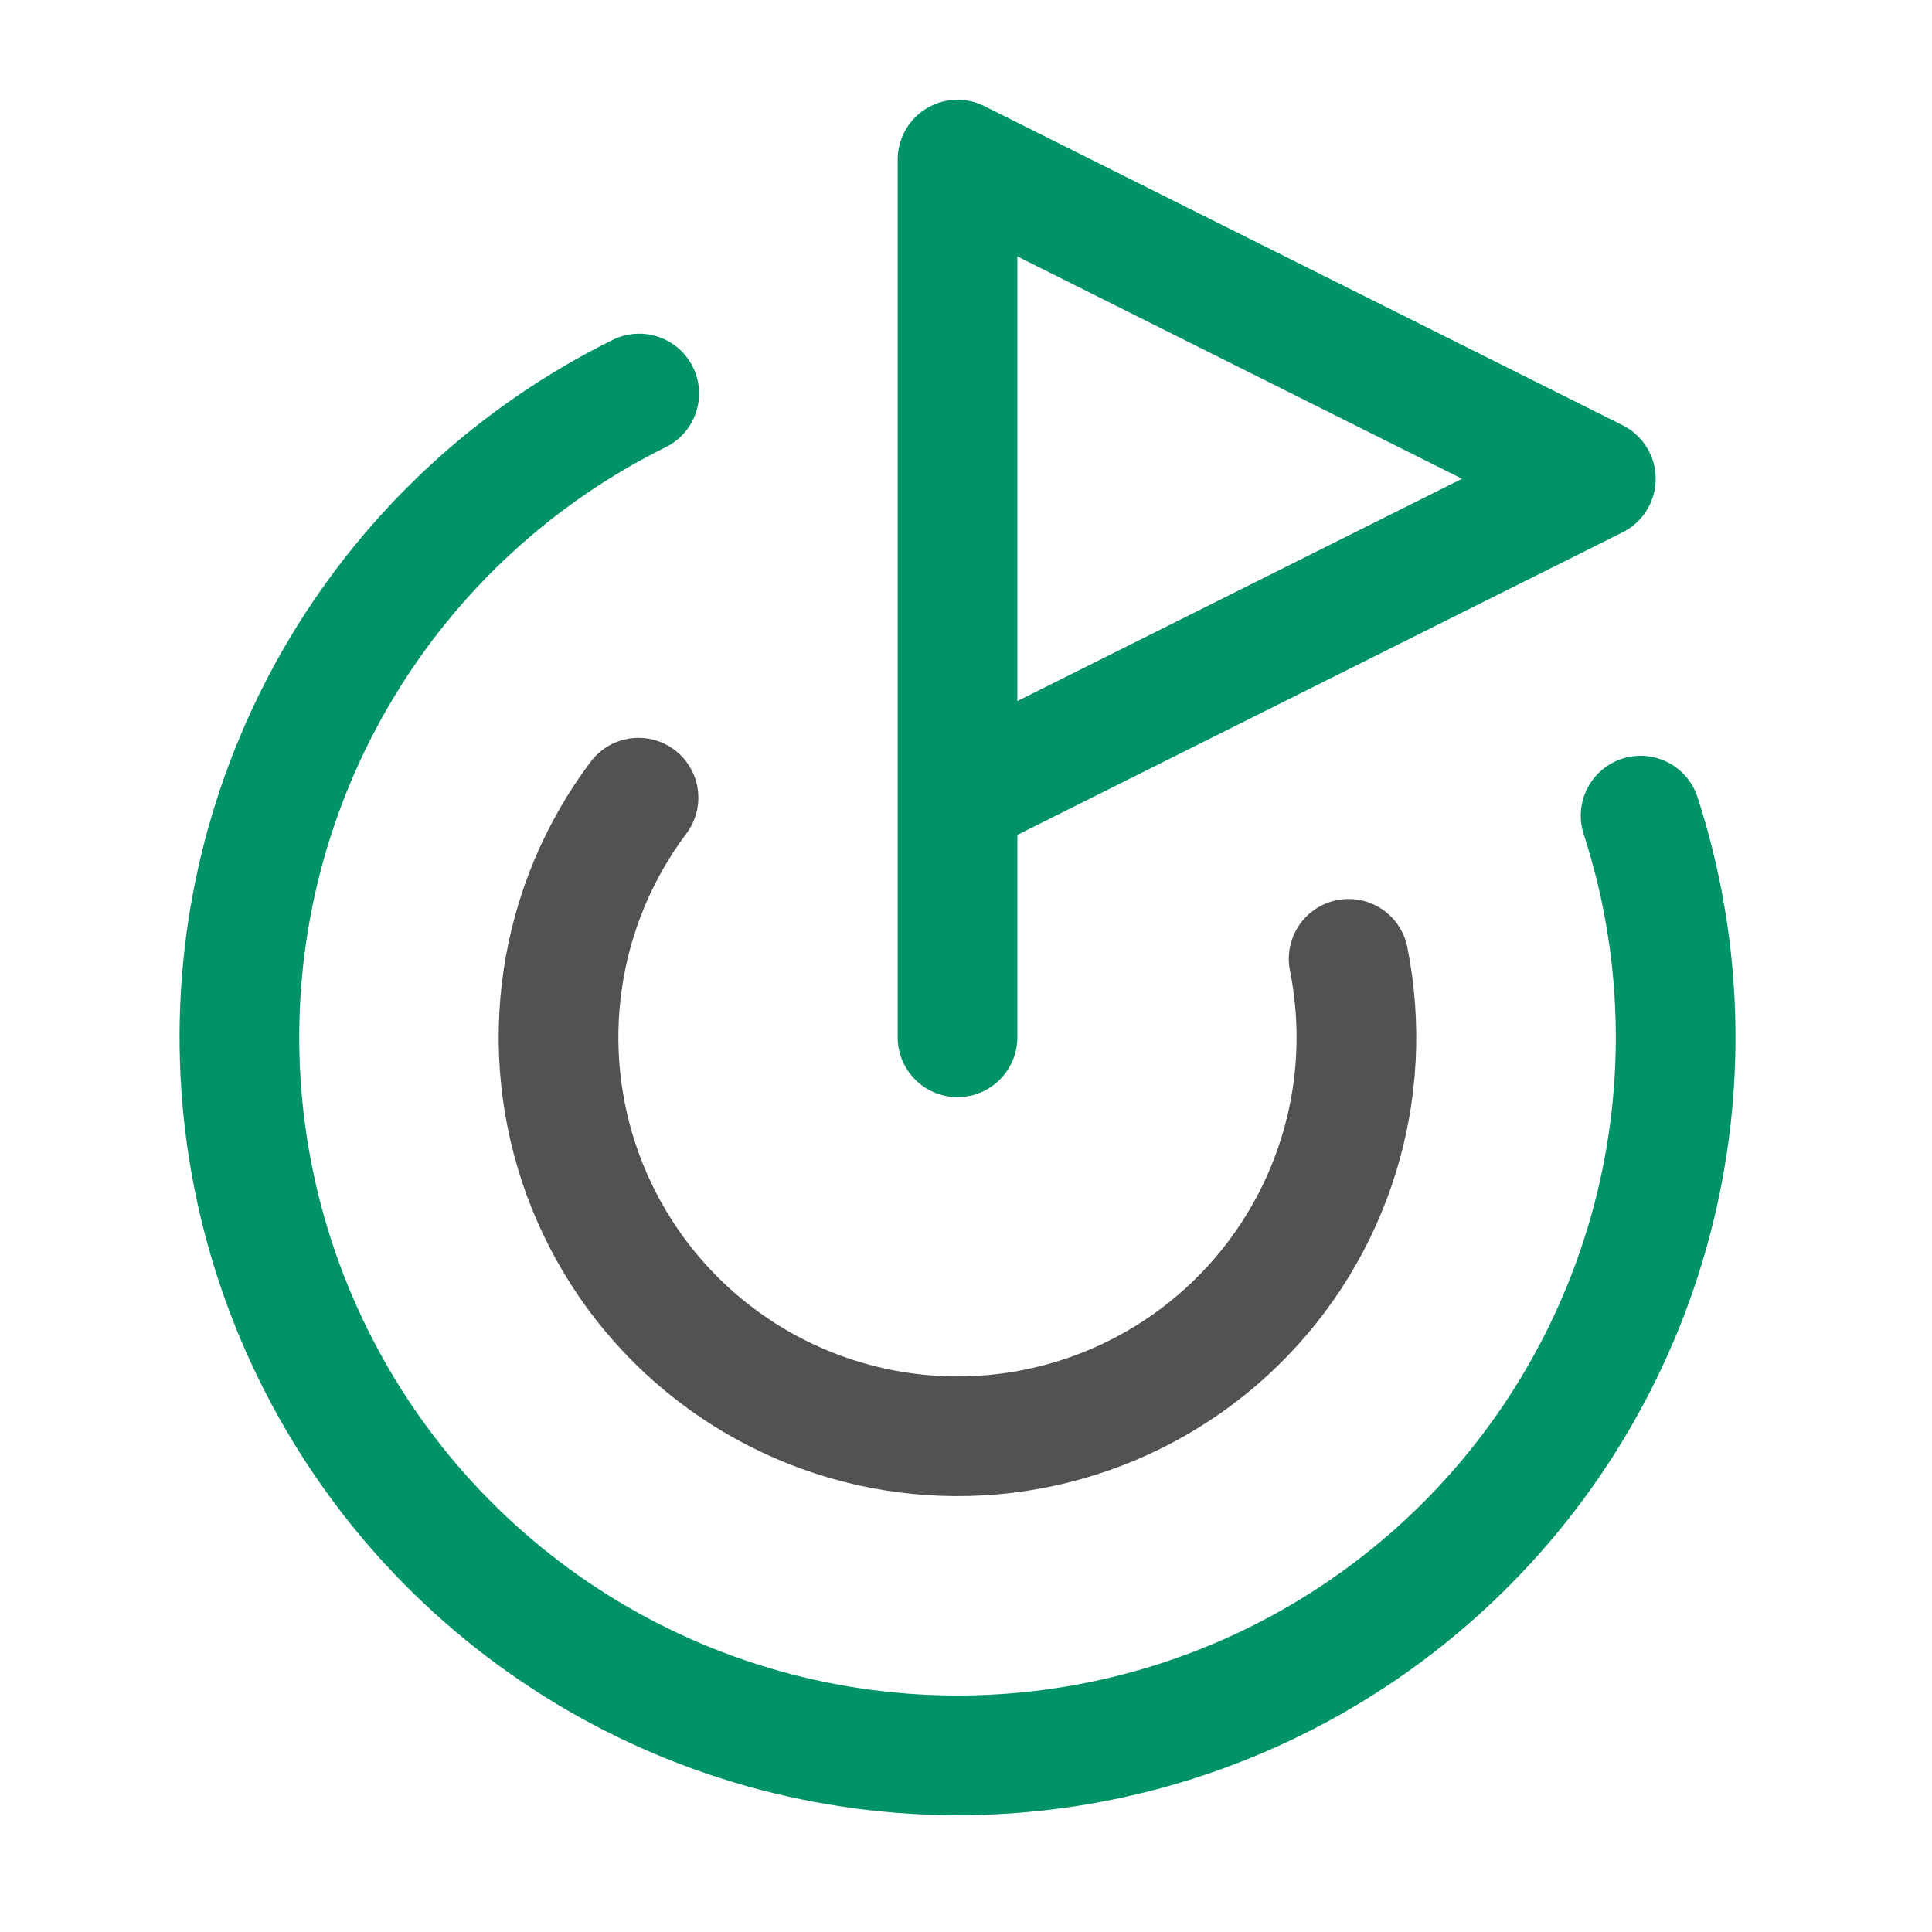
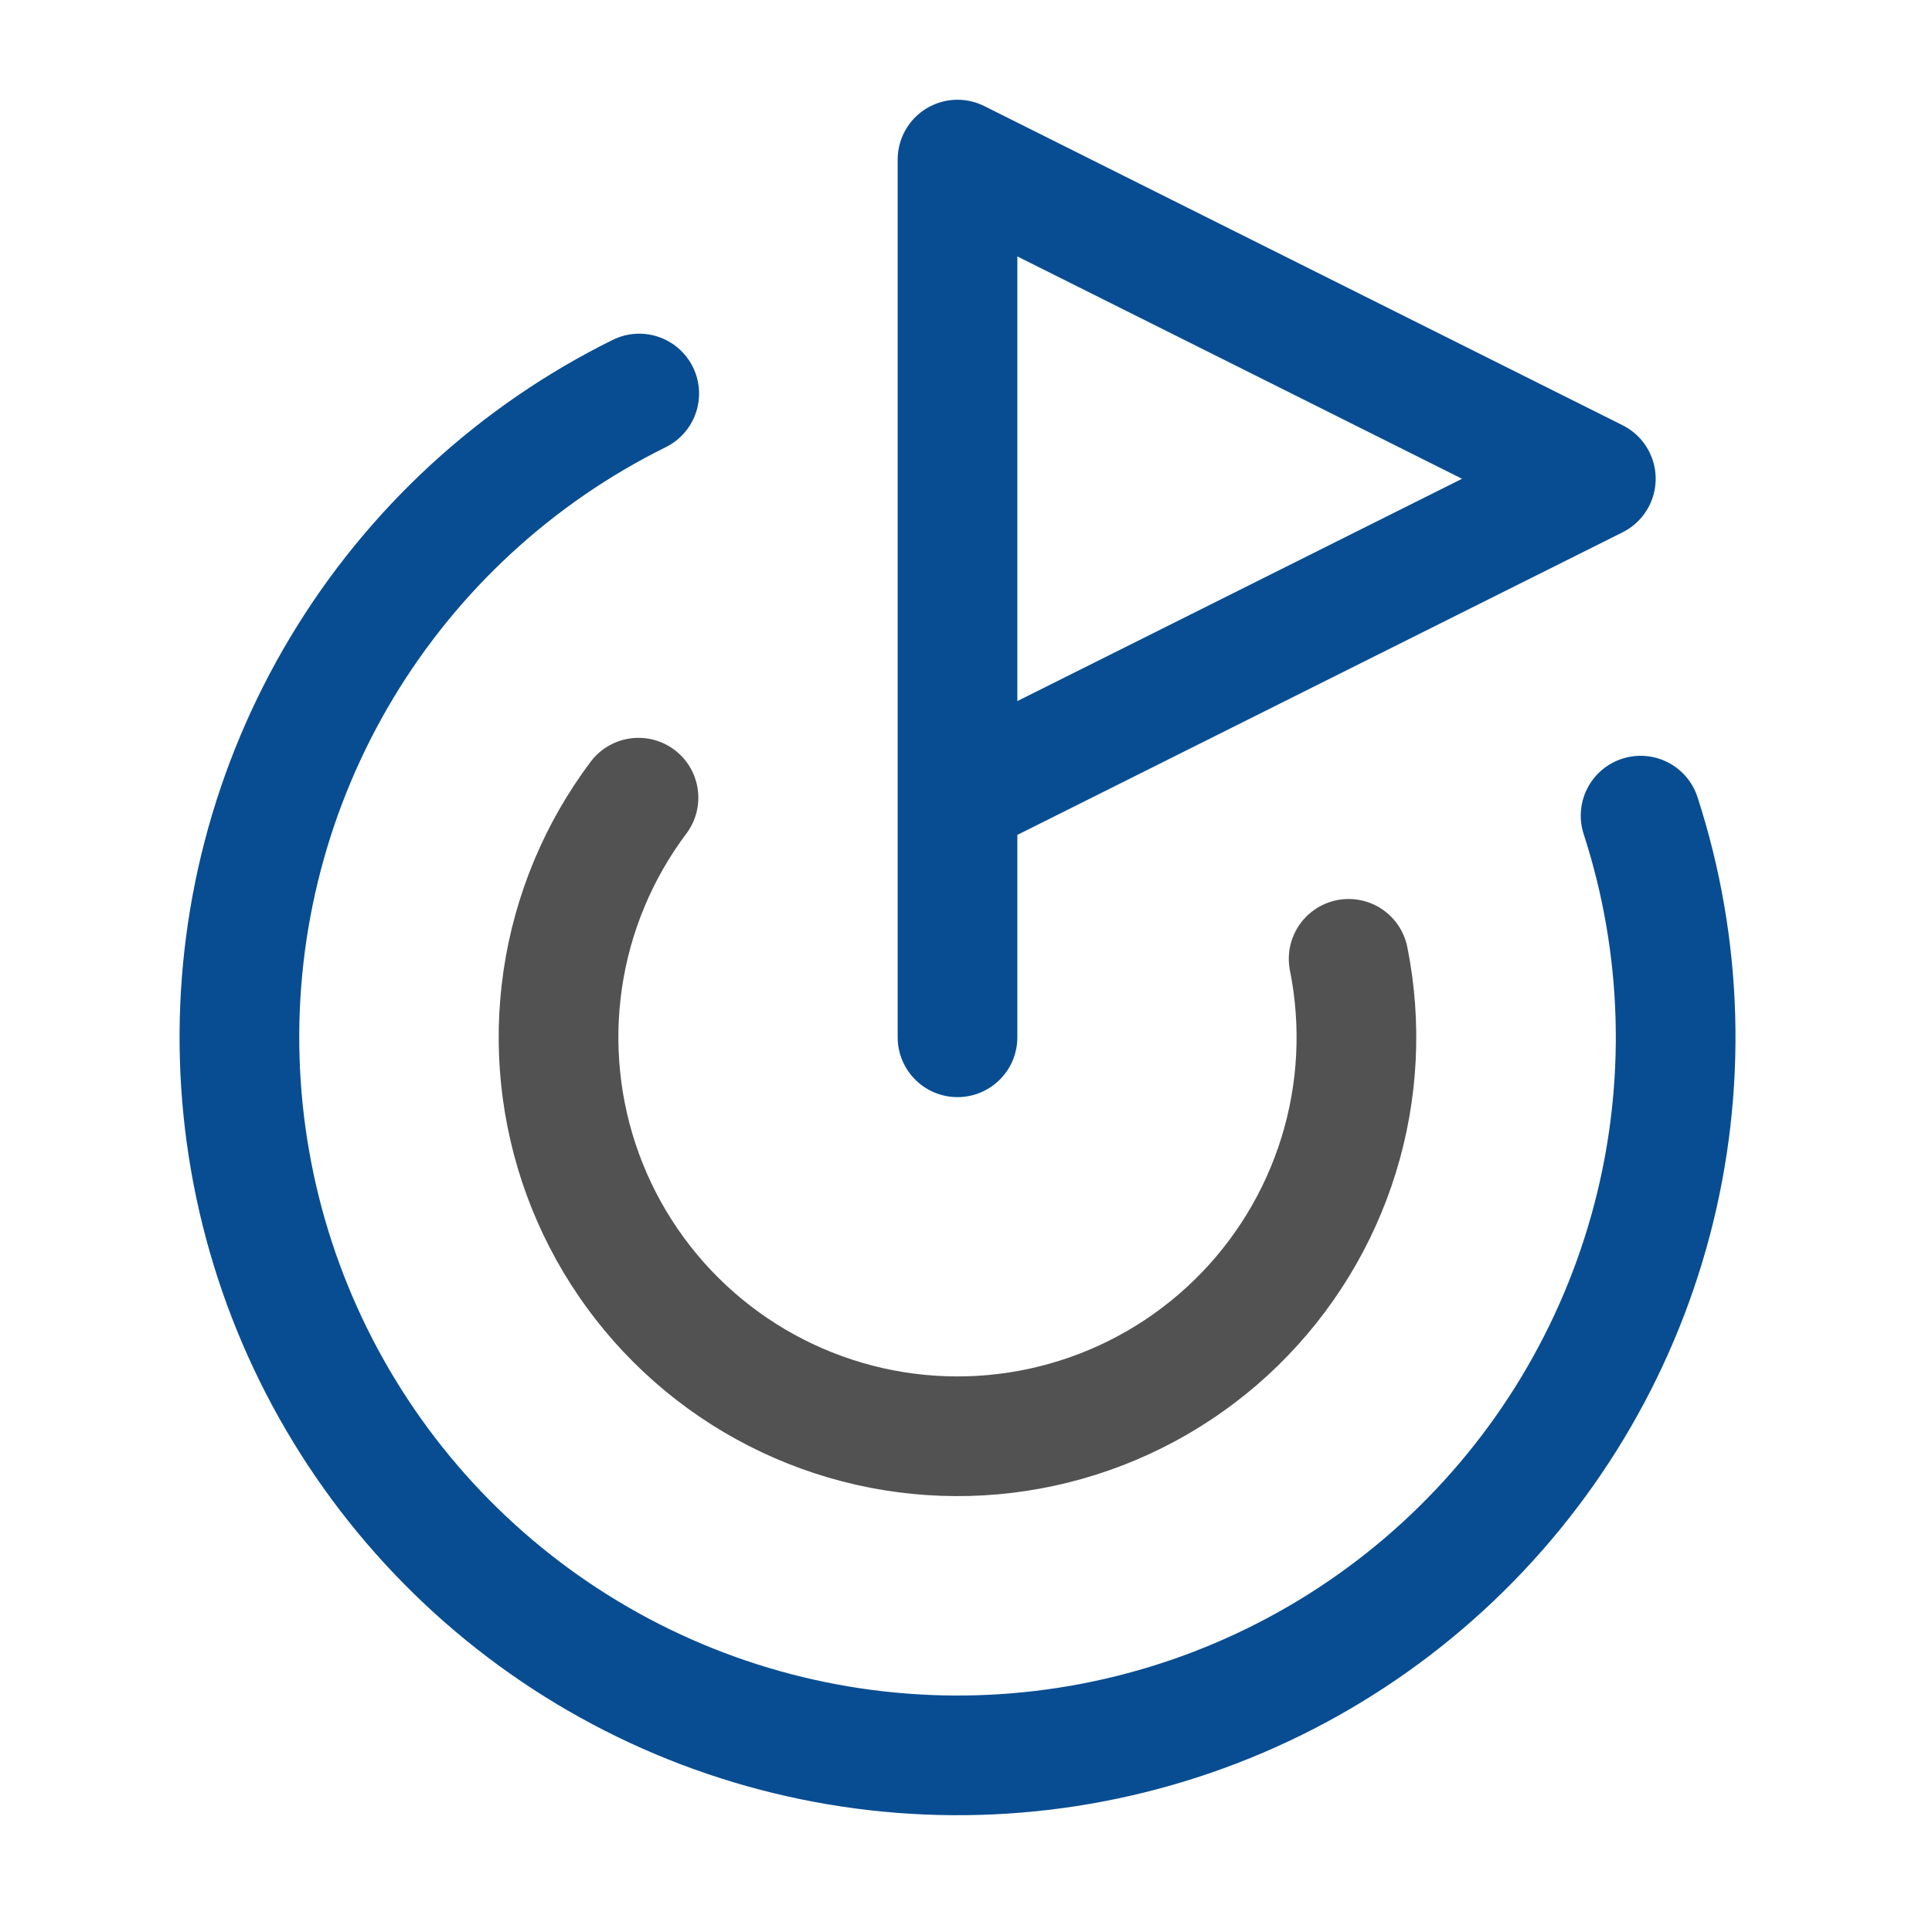
<svg xmlns="http://www.w3.org/2000/svg" width="58" height="58" viewBox="0 0 58 58" fill="none">
-   <path d="M28.745 31.14V4.791L47.908 14.373L28.745 23.954" stroke="#009368" stroke-width="3.593" stroke-linecap="round" stroke-linejoin="round" />
-   <path d="M49.252 24.486C50.527 28.414 50.646 32.627 49.596 36.621C48.545 40.616 46.369 44.225 43.327 47.018C40.285 49.812 36.504 51.673 32.434 52.38C28.365 53.086 24.178 52.609 20.372 51.005C16.566 49.401 13.301 46.737 10.965 43.33C8.629 39.923 7.321 35.918 7.197 31.789C7.072 27.66 8.136 23.583 10.262 20.042C12.389 16.501 15.487 13.645 19.19 11.814" stroke="#009368" stroke-width="3.593" stroke-linecap="round" stroke-linejoin="round" />
+   <path d="M28.745 31.14V4.791L47.908 14.373L28.745 23.954" stroke="#084D92" stroke-width="3.593" stroke-linecap="round" stroke-linejoin="round" />
+   <path d="M49.252 24.486C50.527 28.414 50.646 32.627 49.596 36.621C48.545 40.616 46.369 44.225 43.327 47.018C40.285 49.812 36.504 51.673 32.434 52.38C28.365 53.086 24.178 52.609 20.372 51.005C16.566 49.401 13.301 46.737 10.965 43.33C8.629 39.923 7.321 35.918 7.197 31.789C7.072 27.66 8.136 23.583 10.262 20.042C12.389 16.501 15.487 13.645 19.19 11.814" stroke="#084D92" stroke-width="3.593" stroke-linecap="round" stroke-linejoin="round" />
  <path d="M19.168 23.947C17.968 25.545 17.186 27.417 16.895 29.394C16.604 31.371 16.812 33.39 17.5 35.266C18.188 37.142 19.335 38.816 20.836 40.136C22.337 41.455 24.144 42.378 26.093 42.821C28.042 43.263 30.071 43.211 31.994 42.668C33.917 42.126 35.675 41.111 37.105 39.716C38.536 38.321 39.595 36.59 40.186 34.681C40.777 32.772 40.88 30.745 40.487 28.785" stroke="#525252" stroke-width="3.593" stroke-linecap="round" stroke-linejoin="round" />
</svg>
